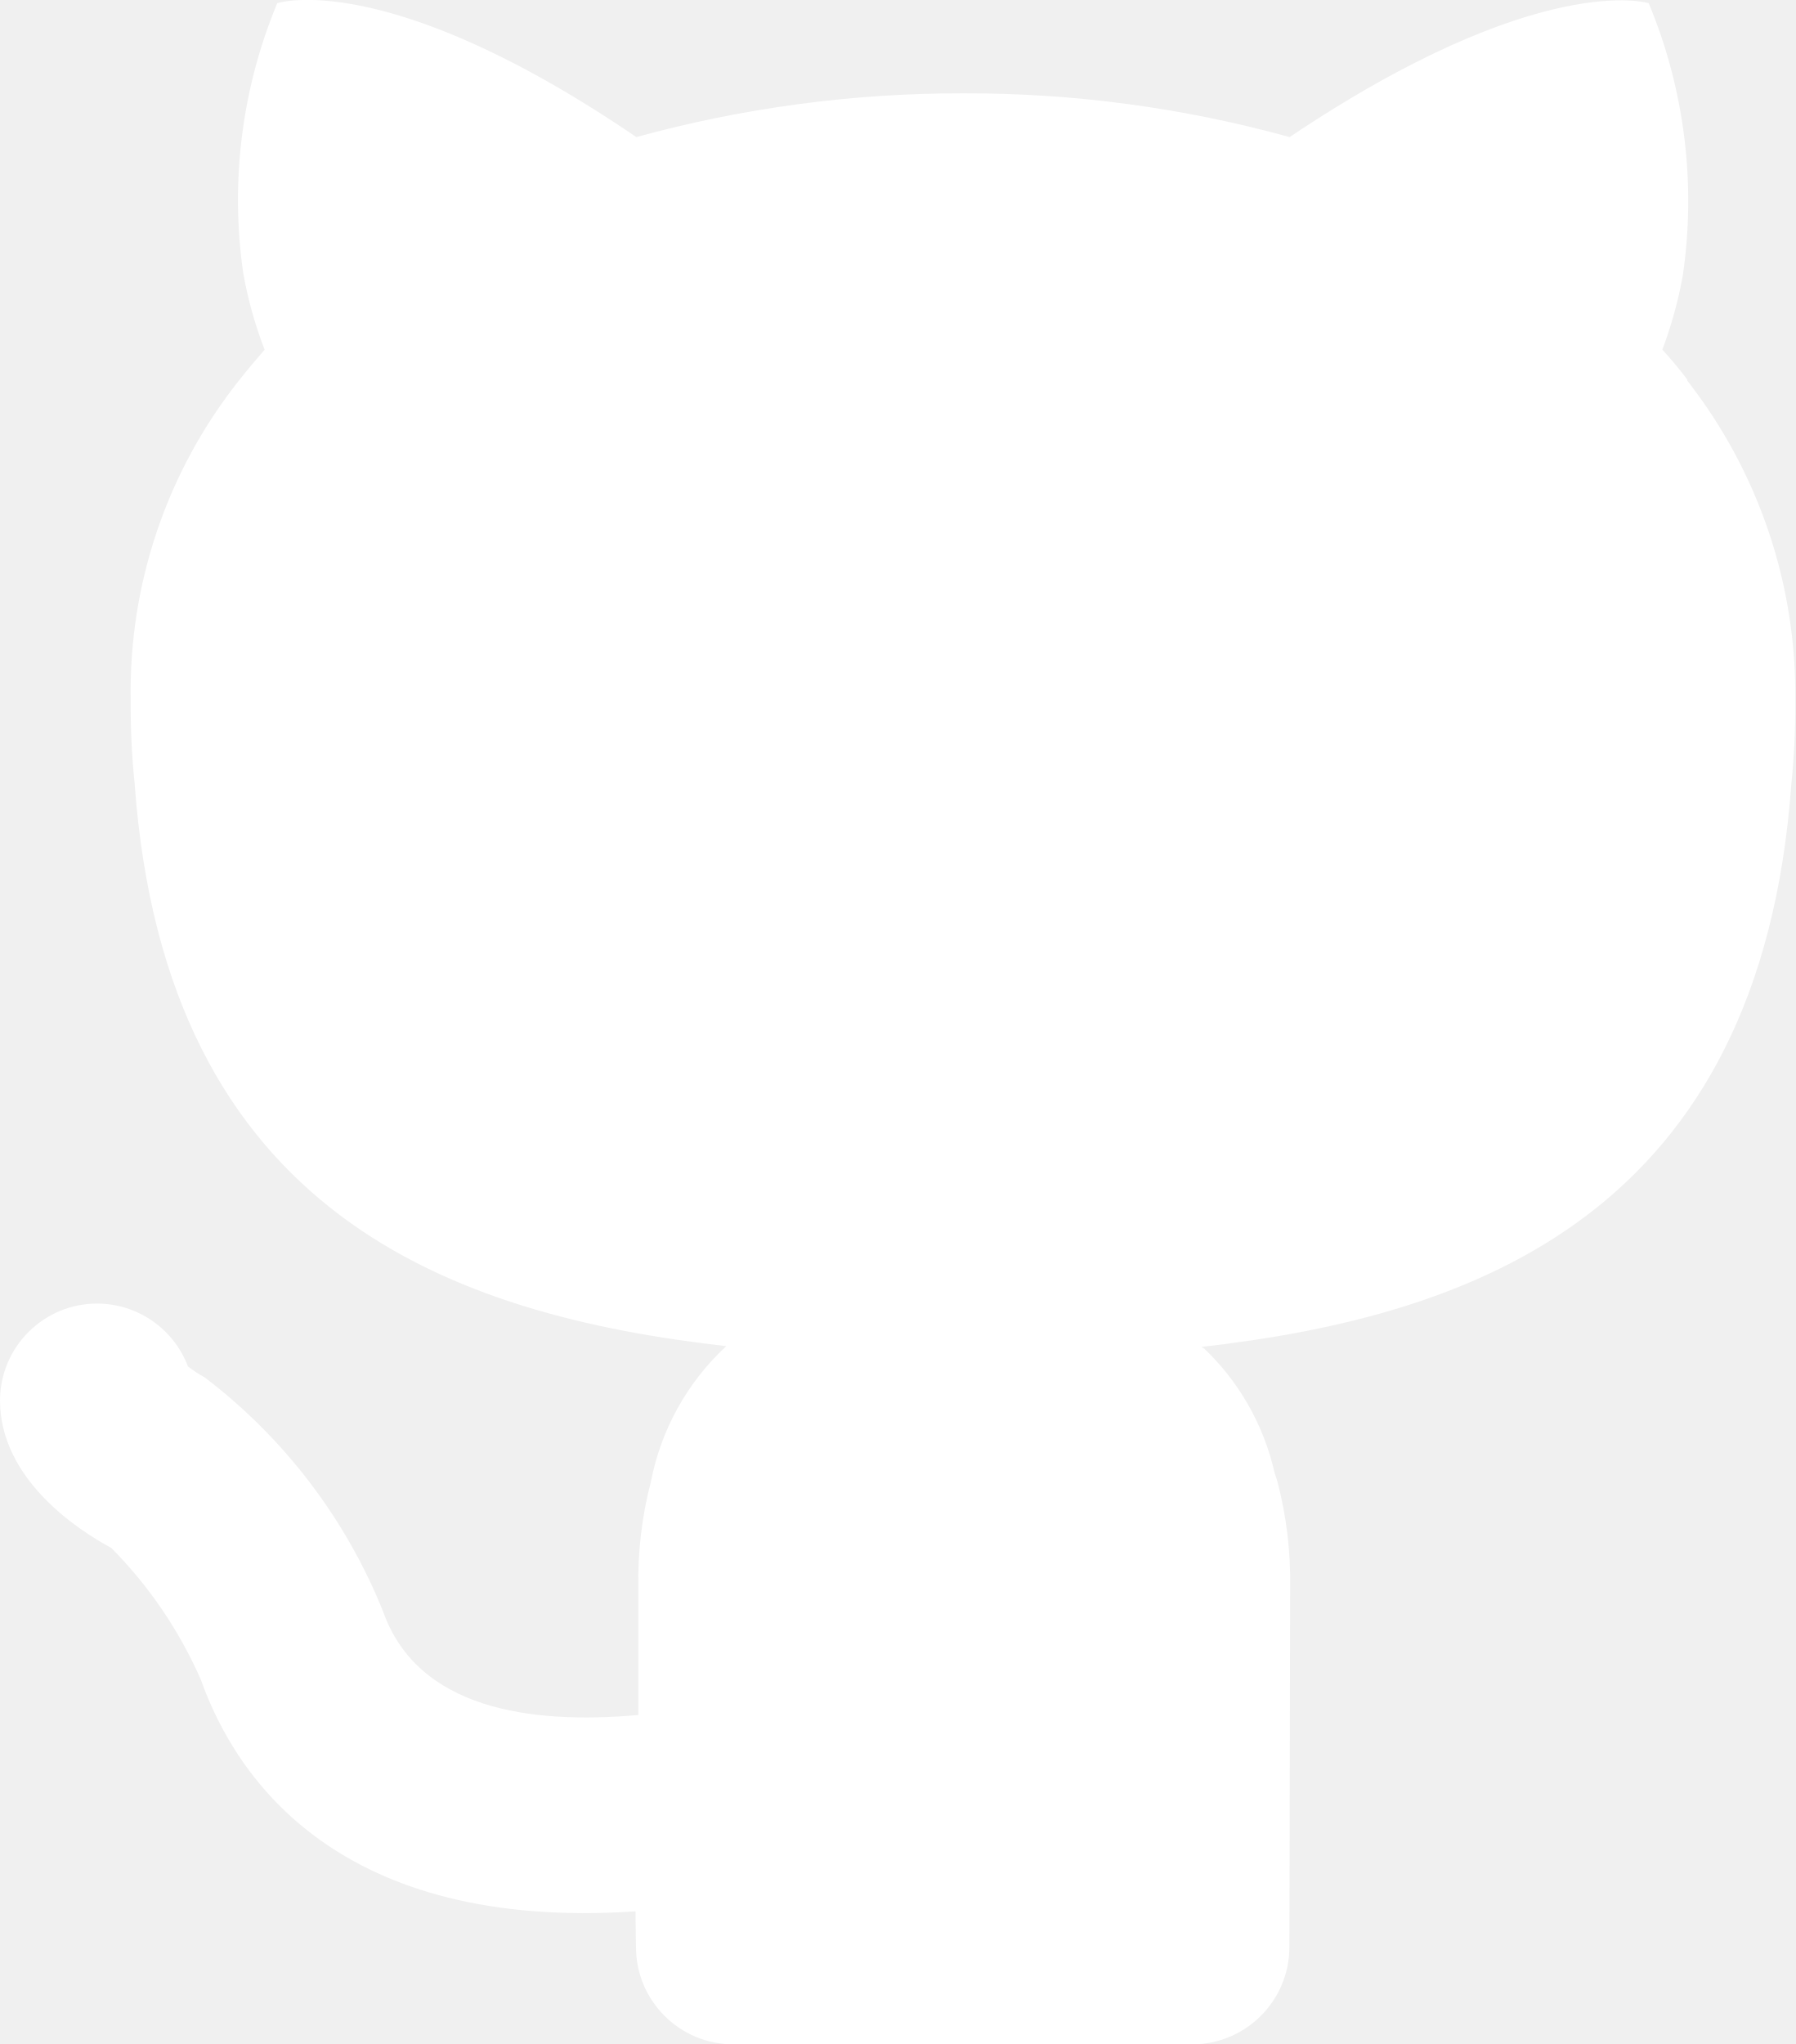
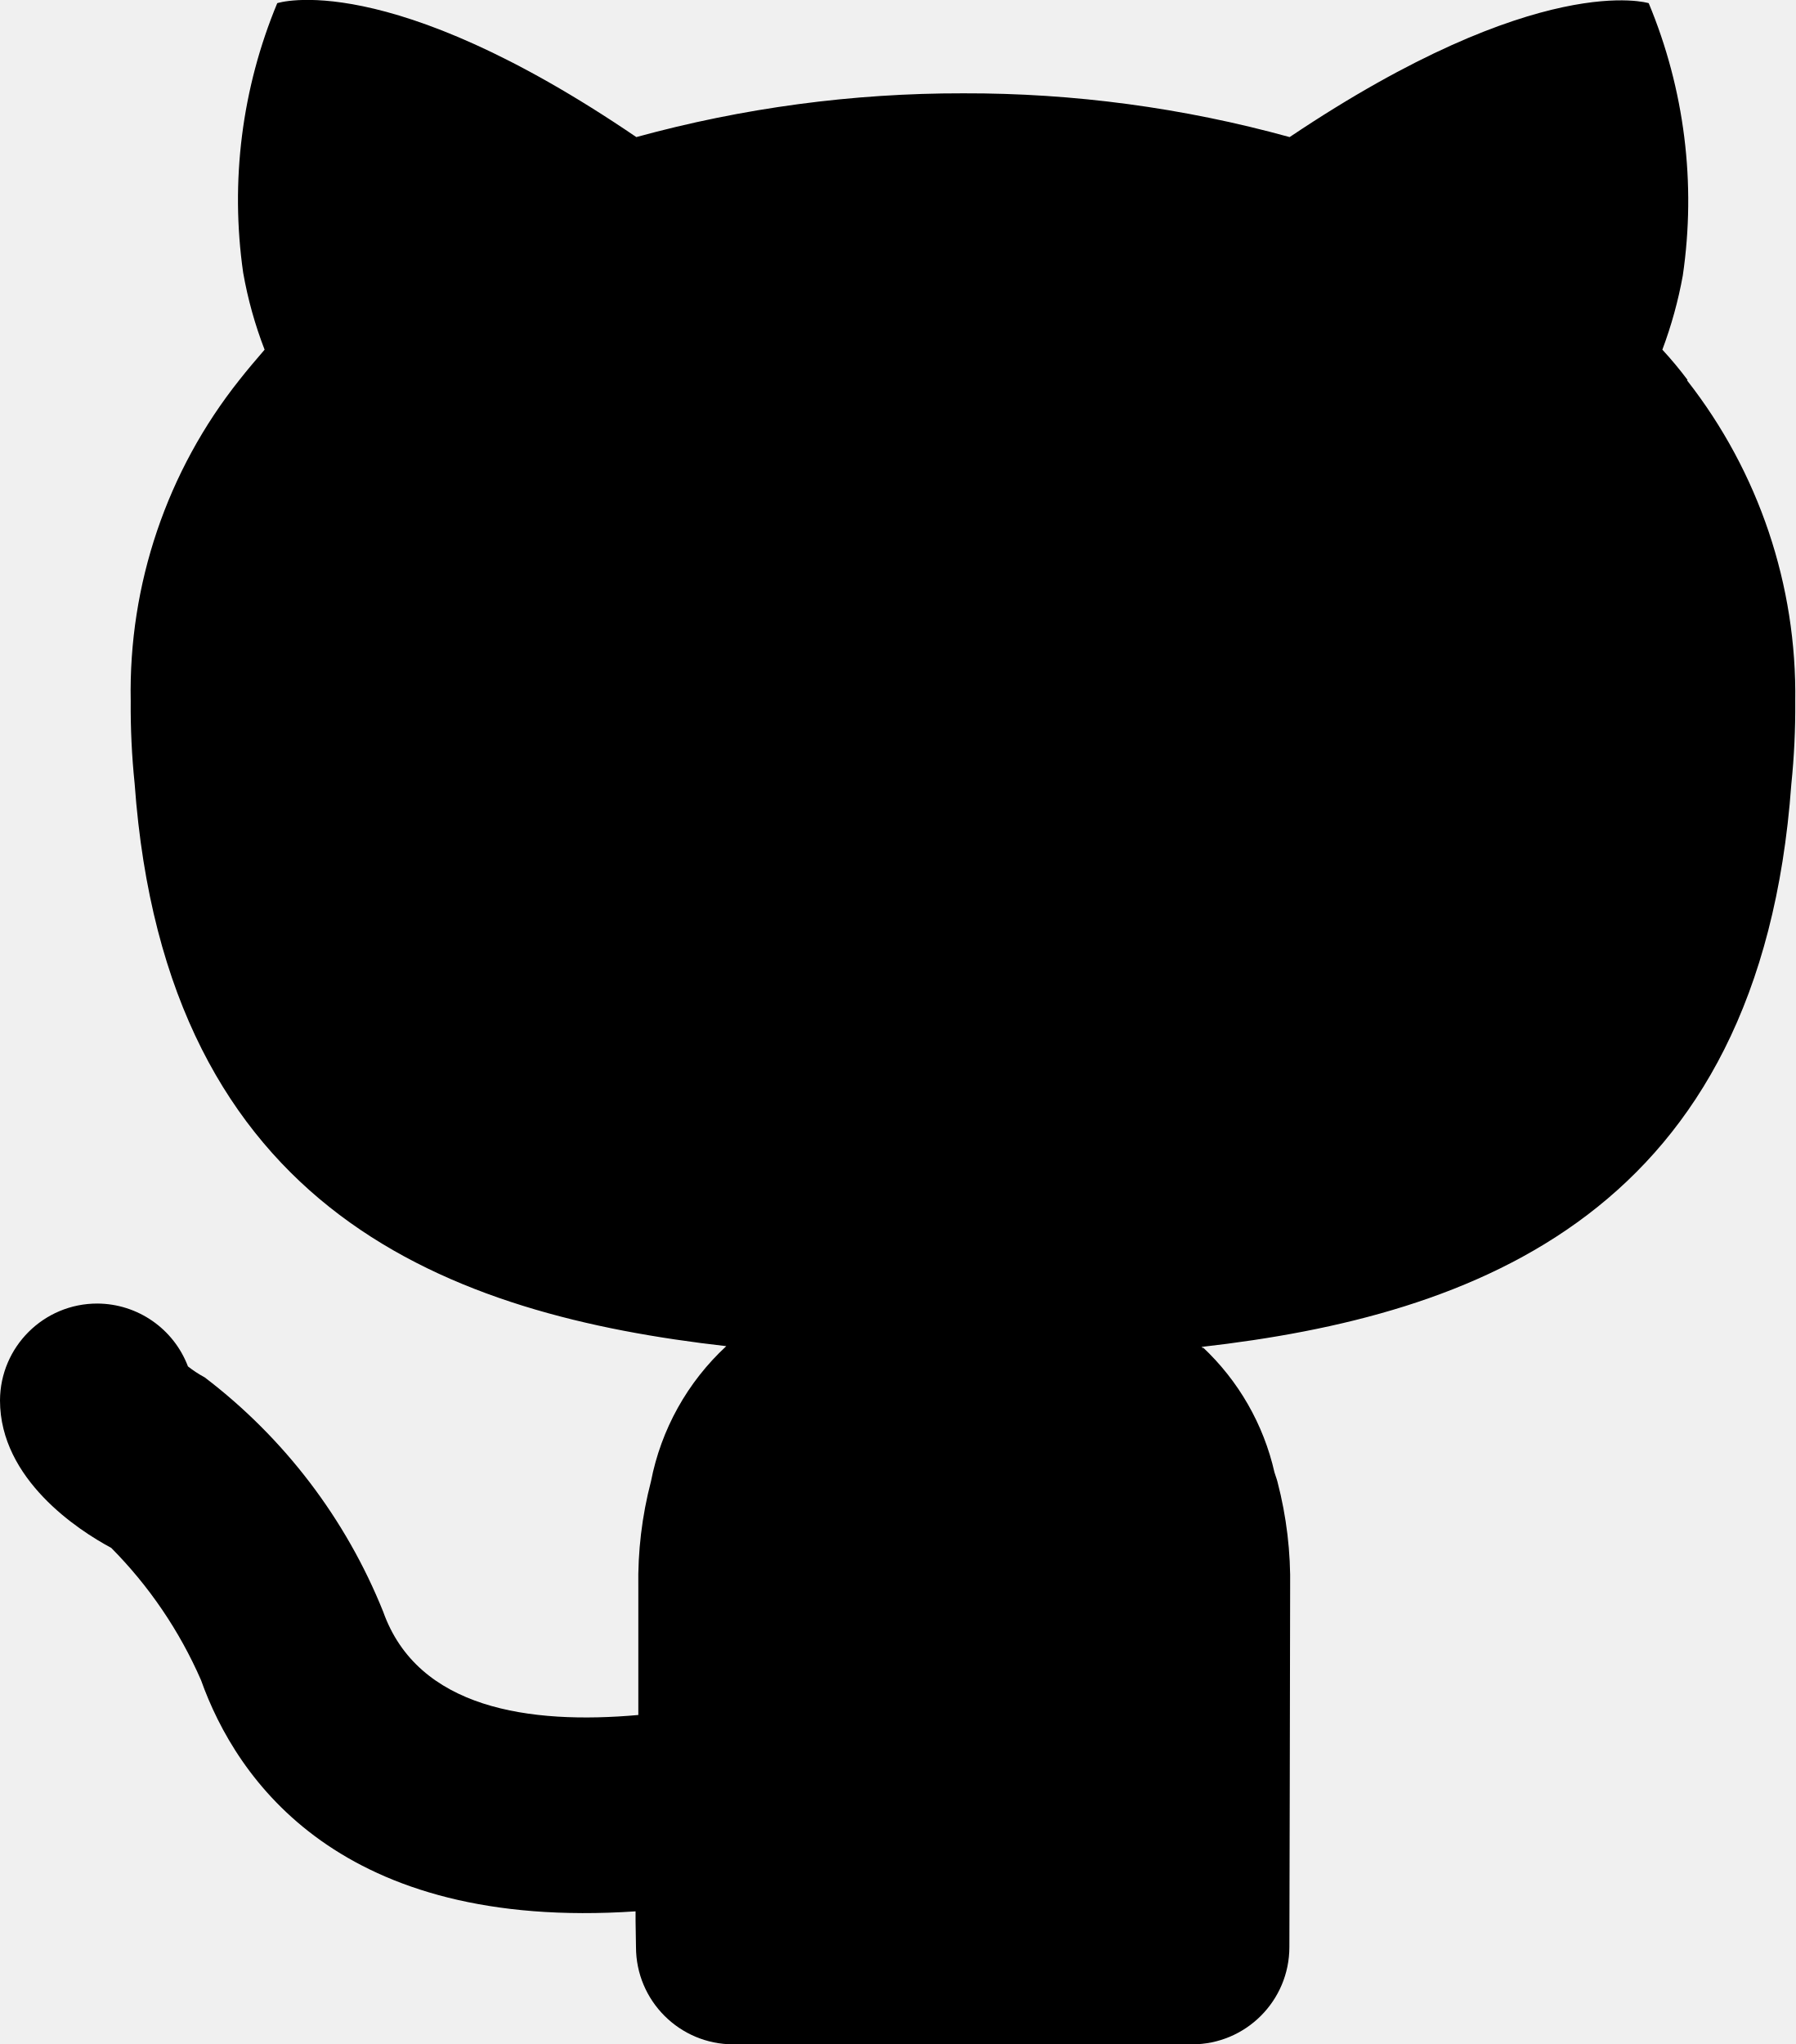
<svg xmlns="http://www.w3.org/2000/svg" width="21.456" height="24.422" viewBox="0 0 21.456 24.422">
  <defs>
    <style>
      .cls-1 {
-         fill: white
+         fill: black;
      }
    </style>
  </defs>
  <path id="Brand_Logos" data-name="Brand Logos" class="cls-1" d="M22.939,6.537a4.514,4.514,0,0,0-.3-.36,5.131,5.131,0,0,0,.244-.884,6.144,6.144,0,0,0-.407-3.256s-1.3-.407-4.291,1.6a14.508,14.508,0,0,0-3.9-.523,14.657,14.657,0,0,0-3.907.523c-2.988-2.035-4.291-1.6-4.291-1.6a6.121,6.121,0,0,0-.407,3.221,4.9,4.9,0,0,0,.256.919c-.1.116-.209.244-.3.36a5.977,5.977,0,0,0-1.3,3.837,8.938,8.938,0,0,0,.047.988c.372,5.151,3.8,6.349,7.07,6.721a2.974,2.974,0,0,0-.9,1.616,4.677,4.677,0,0,0-.151,1.267V22.49c-1.3.116-2.636-.074-3.049-1.234a6.622,6.622,0,0,0-2.133-2.8,1.371,1.371,0,0,1-.2-.131,1.164,1.164,0,0,0-1.082-.751H3.937a1.162,1.162,0,0,0-1.163,1.157c0,.945.941,1.555,1.329,1.762a5.194,5.194,0,0,1,1.073,1.58c.424,1.19,1.662,3,5.193,2.763,0,.041,0,.079,0,.115l.005.311a1.163,1.163,0,0,0,1.163,1.163h5.482a1.163,1.163,0,0,0,1.163-1.163s.009-3.674.009-4.29a4.68,4.68,0,0,0-.151-1.267l0-.007,0,.007c-.01-.041-.025-.074-.036-.113a2.944,2.944,0,0,0-.861-1.5l.013.024c-.008-.007-.015-.017-.023-.024,3.268-.372,6.675-1.593,7.047-6.721a8.938,8.938,0,0,0,.047-.988,6.082,6.082,0,0,0-1.291-3.837Z" transform="translate(-2.774 -1.999)" />
</svg>
